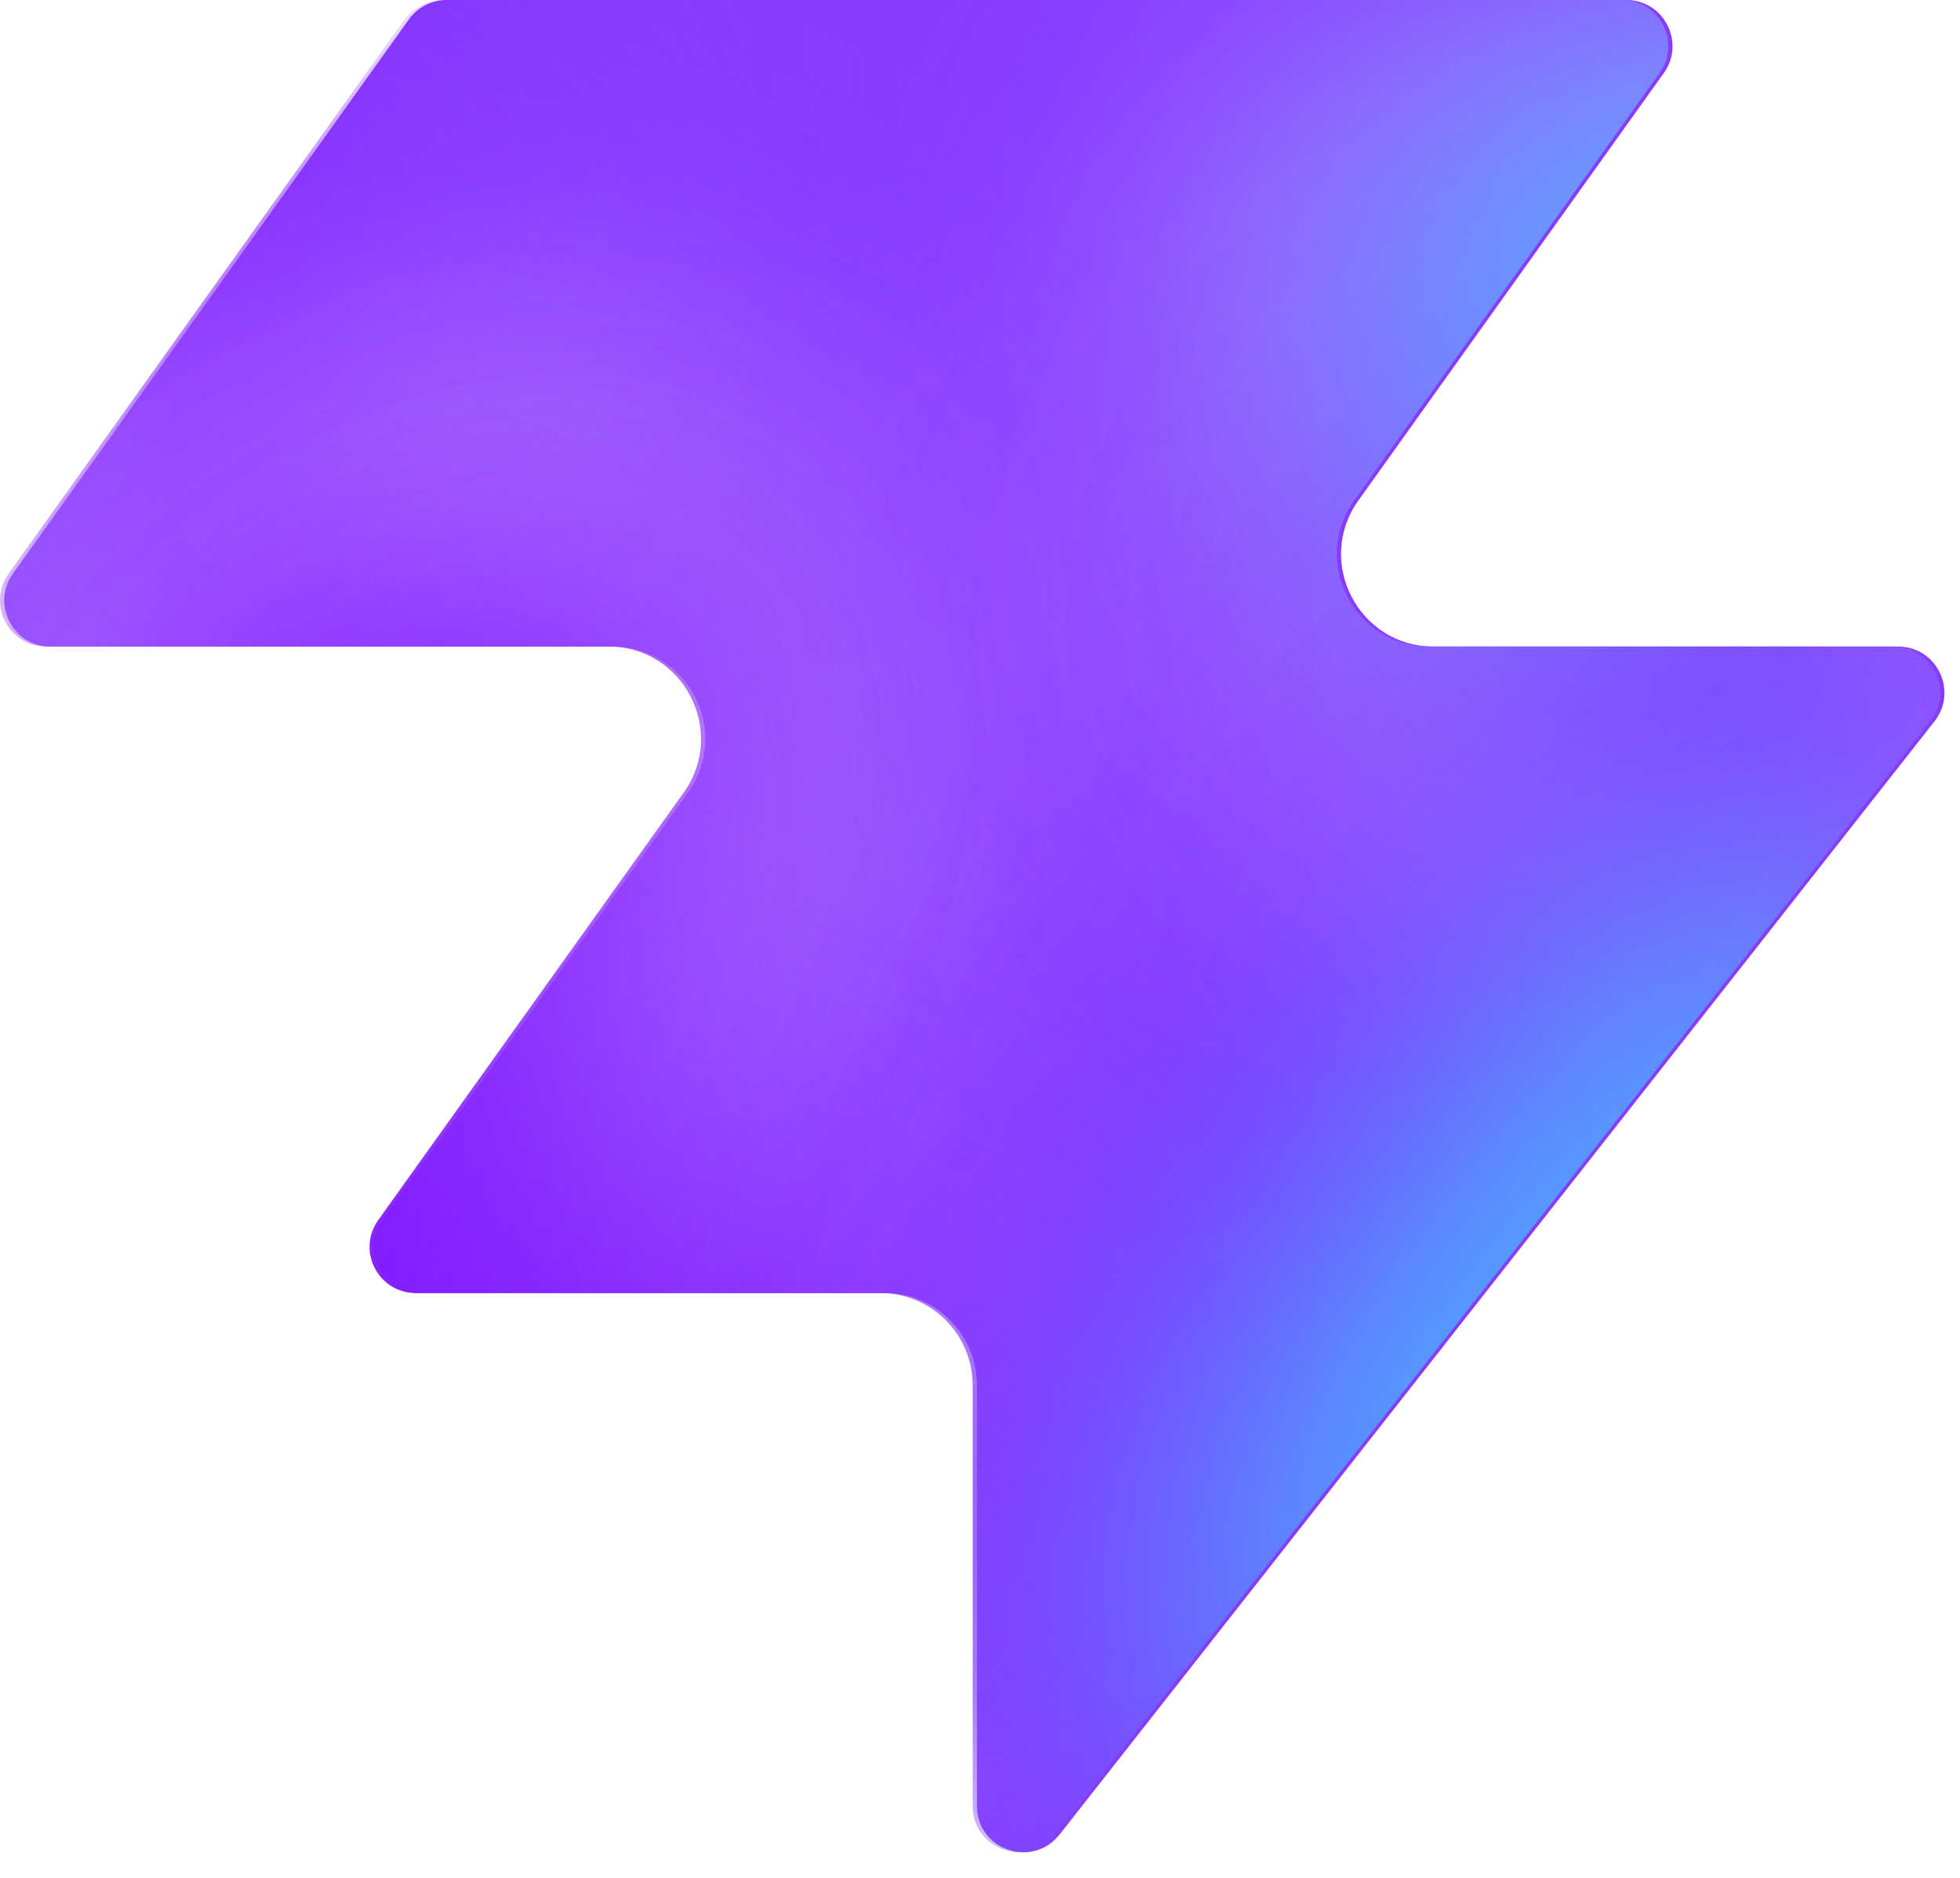
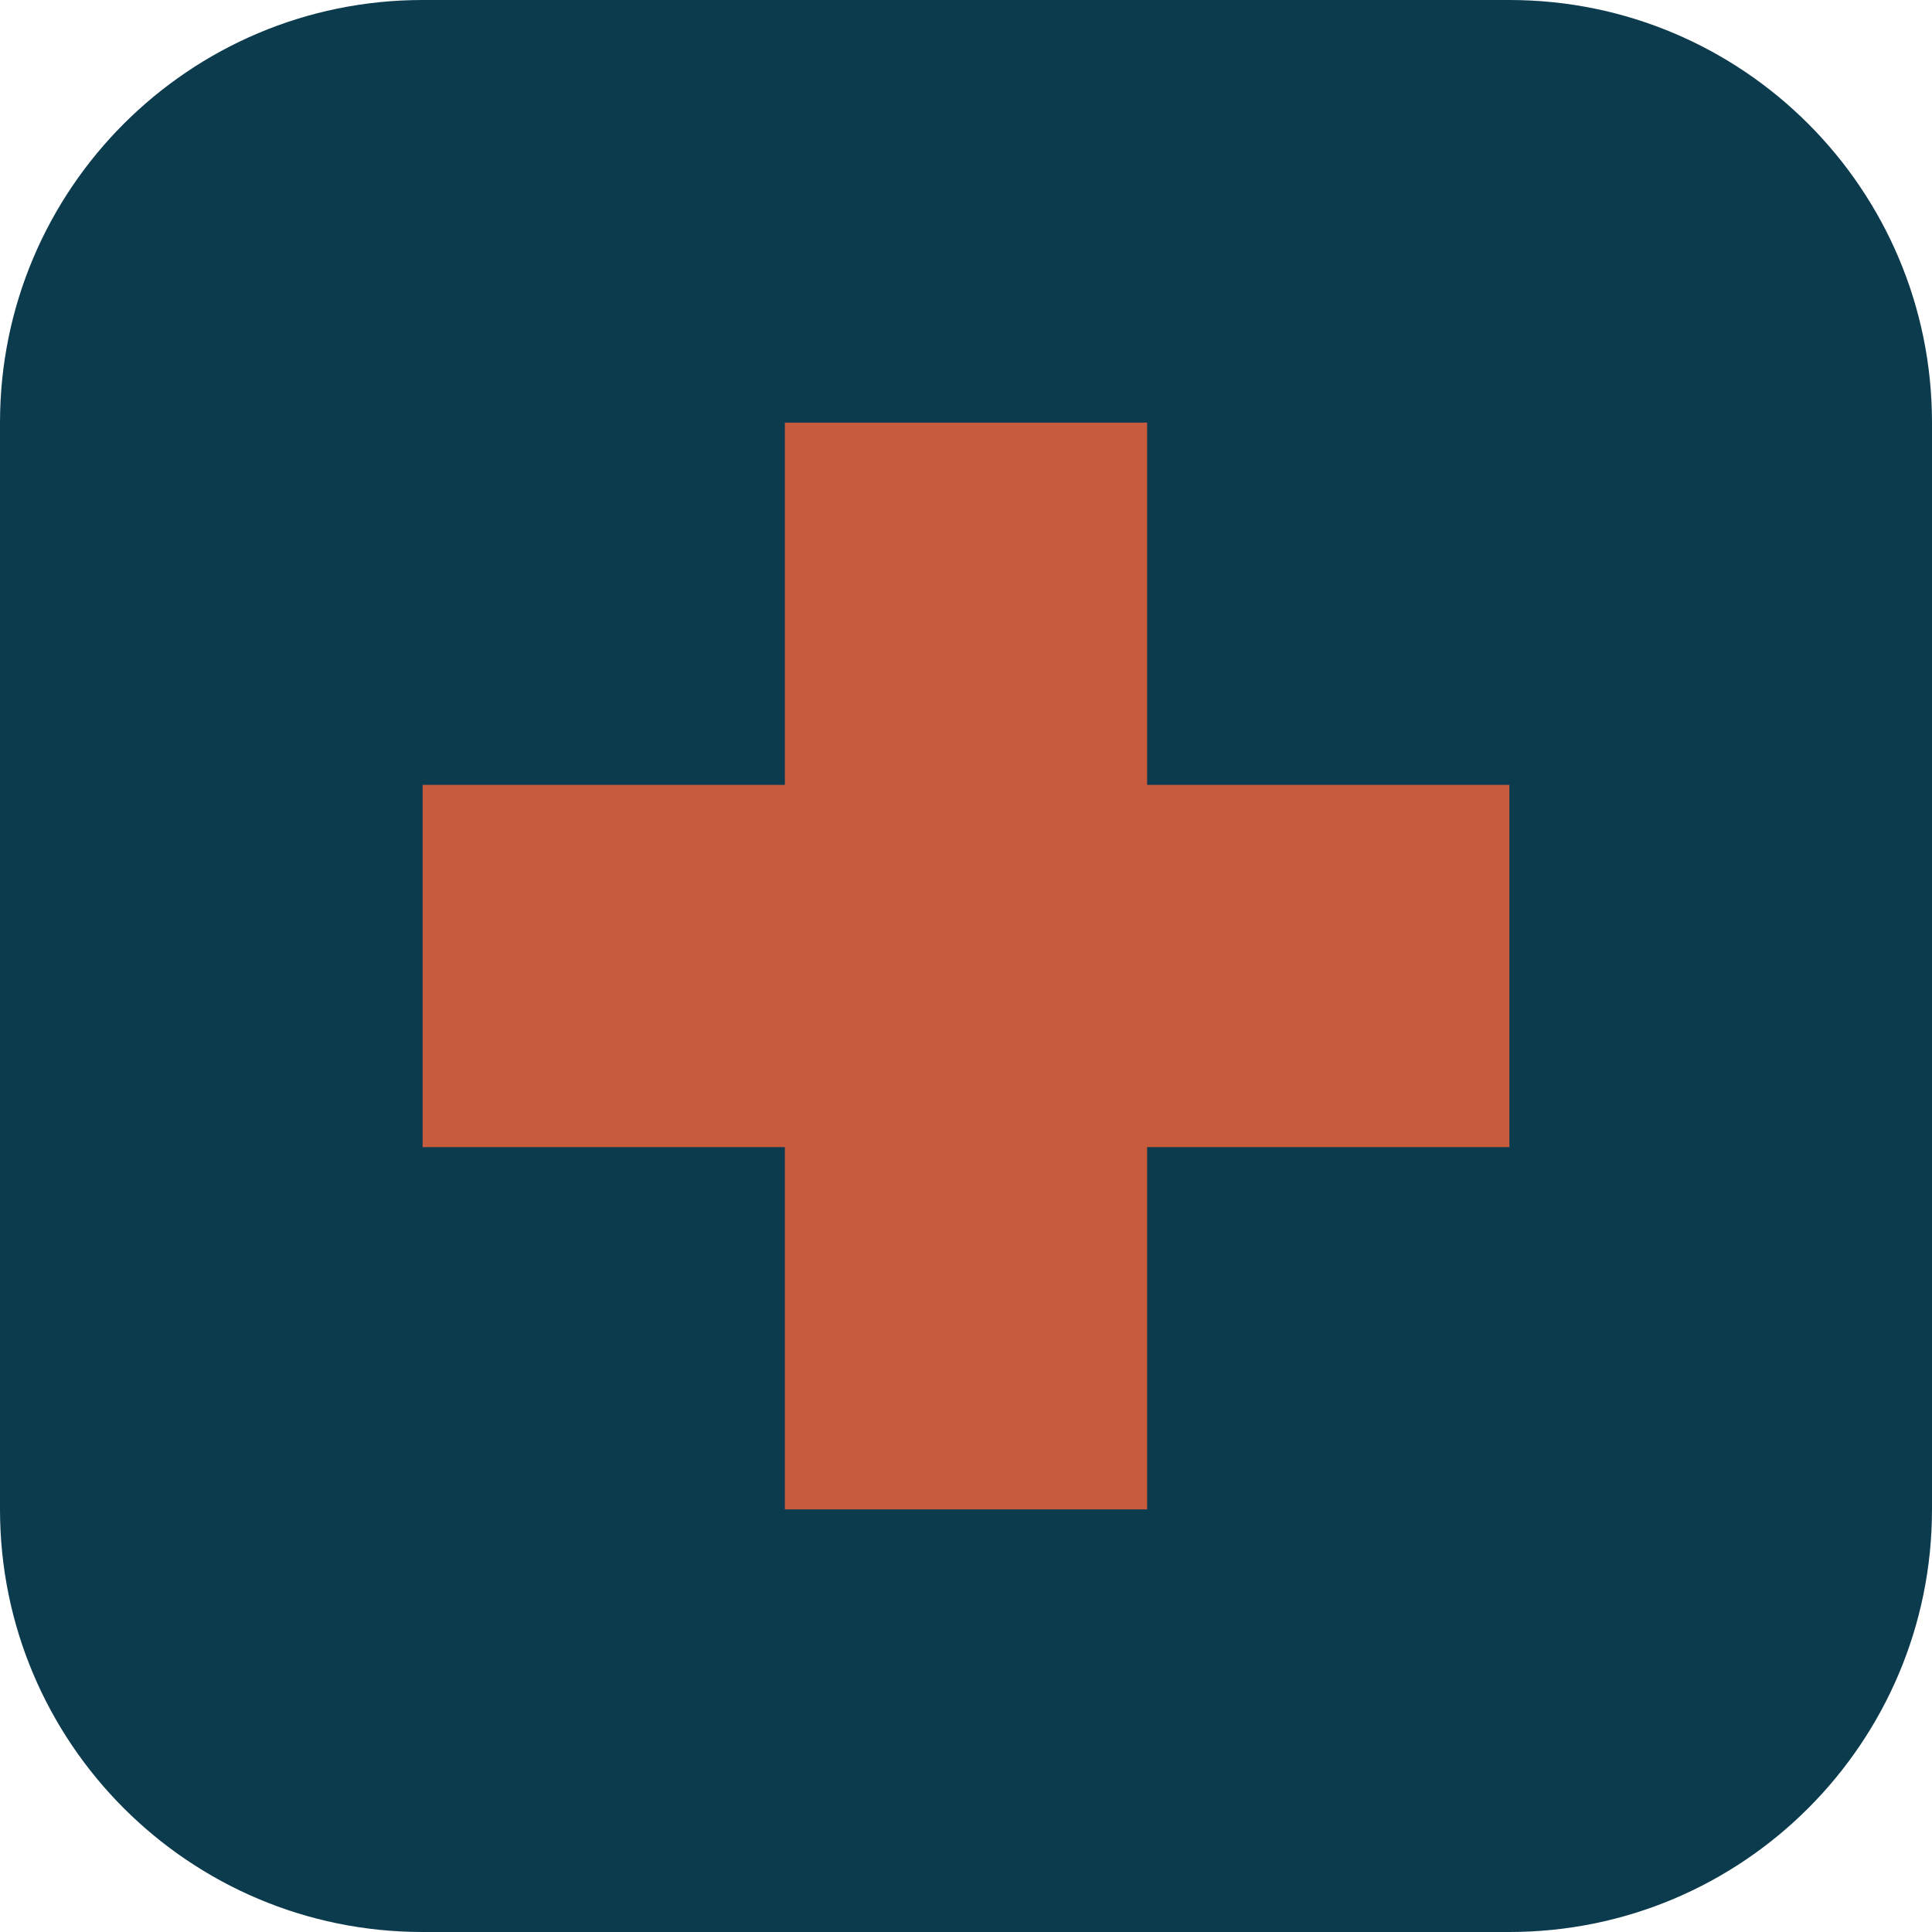
- <svg xmlns="http://www.w3.org/2000/svg" width="48" height="46" fill="none" viewBox="0 0 48 46">
-   <path fill="#863bff" d="M25.946 44.938c-.664.845-2.021.375-2.021-.698V33.937a2.26 2.26 0 0 0-2.262-2.262H10.287c-.92 0-1.456-1.04-.92-1.788l7.48-10.471c1.07-1.497 0-3.578-1.842-3.578H1.237c-.92 0-1.456-1.04-.92-1.788L10.013.474c.214-.297.556-.474.92-.474h28.894c.92 0 1.456 1.04.92 1.788l-7.48 10.471c-1.07 1.498 0 3.579 1.842 3.579h11.377c.943 0 1.473 1.088.89 1.83L25.947 44.94z" style="fill:#863bff;fill:color(display-p3 .525 .23 1);fill-opacity:1" />
-   <mask id="a" width="48" height="46" x="0" y="0" maskUnits="userSpaceOnUse" style="mask-type:alpha">
-     <path fill="#000" d="M25.842 44.938c-.664.844-2.021.375-2.021-.698V33.937a2.26 2.26 0 0 0-2.262-2.262H10.183c-.92 0-1.456-1.04-.92-1.788l7.48-10.471c1.07-1.498 0-3.579-1.842-3.579H1.133c-.92 0-1.456-1.04-.92-1.787L9.91.473c.214-.297.556-.474.92-.474h28.894c.92 0 1.456 1.04.92 1.788l-7.48 10.471c-1.07 1.498 0 3.578 1.842 3.578h11.377c.943 0 1.473 1.088.89 1.832L25.843 44.94z" style="fill:#000;fill-opacity:1" />
-   </mask>
-   <g mask="url(#a)">
-     <g filter="url(#b)">
-       <ellipse cx="5.508" cy="14.704" fill="#ede6ff" rx="5.508" ry="14.704" style="fill:#ede6ff;fill:color(display-p3 .927 .903 1);fill-opacity:1" transform="matrix(.00324 1 1 -.00324 -4.47 31.516)" />
-     </g>
-     <g filter="url(#c)">
-       <ellipse cx="10.399" cy="29.851" fill="#ede6ff" rx="10.399" ry="29.851" style="fill:#ede6ff;fill:color(display-p3 .927 .903 1);fill-opacity:1" transform="matrix(.00324 1 1 -.00324 -39.328 7.883)" />
-     </g>
-     <g filter="url(#d)">
-       <ellipse cx="5.508" cy="30.487" fill="#7e14ff" rx="5.508" ry="30.487" style="fill:#7e14ff;fill:color(display-p3 .492 .077 1);fill-opacity:1" transform="rotate(89.814 -25.913 -14.639)scale(1 -1)" />
-     </g>
-     <g filter="url(#e)">
-       <ellipse cx="5.508" cy="30.599" fill="#7e14ff" rx="5.508" ry="30.599" style="fill:#7e14ff;fill:color(display-p3 .492 .077 1);fill-opacity:1" transform="rotate(89.814 -32.644 -3.334)scale(1 -1)" />
-     </g>
-     <g filter="url(#f)">
-       <ellipse cx="5.508" cy="30.599" fill="#7e14ff" rx="5.508" ry="30.599" style="fill:#7e14ff;fill:color(display-p3 .492 .077 1);fill-opacity:1" transform="matrix(.00324 1 1 -.00324 -34.34 30.47)" />
-     </g>
-     <g filter="url(#g)">
-       <ellipse cx="14.072" cy="22.078" fill="#ede6ff" rx="14.072" ry="22.078" style="fill:#ede6ff;fill:color(display-p3 .927 .903 1);fill-opacity:1" transform="rotate(93.35 24.506 48.493)scale(-1 1)" />
-     </g>
-     <g filter="url(#h)">
-       <ellipse cx="3.47" cy="21.501" fill="#7e14ff" rx="3.47" ry="21.501" style="fill:#7e14ff;fill:color(display-p3 .492 .077 1);fill-opacity:1" transform="rotate(89.009 28.708 47.59)scale(-1 1)" />
-     </g>
-     <g filter="url(#i)">
-       <ellipse cx="3.47" cy="21.501" fill="#7e14ff" rx="3.47" ry="21.501" style="fill:#7e14ff;fill:color(display-p3 .492 .077 1);fill-opacity:1" transform="rotate(89.009 28.708 47.59)scale(-1 1)" />
-     </g>
-     <g filter="url(#j)">
-       <ellipse cx=".387" cy="8.972" fill="#7e14ff" rx="4.407" ry="29.108" style="fill:#7e14ff;fill:color(display-p3 .492 .077 1);fill-opacity:1" transform="rotate(39.51 .387 8.972)" />
-     </g>
-     <g filter="url(#k)">
-       <ellipse cx="47.523" cy="-6.092" fill="#7e14ff" rx="4.407" ry="29.108" style="fill:#7e14ff;fill:color(display-p3 .492 .077 1);fill-opacity:1" transform="rotate(37.892 47.523 -6.092)" />
-     </g>
-     <g filter="url(#l)">
-       <ellipse cx="41.412" cy="6.333" fill="#47bfff" rx="5.971" ry="9.665" style="fill:#47bfff;fill:color(display-p3 .28 .748 1);fill-opacity:1" transform="rotate(37.892 41.412 6.333)" />
-     </g>
-     <g filter="url(#m)">
-       <ellipse cx="-1.879" cy="38.332" fill="#7e14ff" rx="4.407" ry="29.108" style="fill:#7e14ff;fill:color(display-p3 .492 .077 1);fill-opacity:1" transform="rotate(37.892 -1.88 38.332)" />
-     </g>
-     <g filter="url(#n)">
-       <ellipse cx="-1.879" cy="38.332" fill="#7e14ff" rx="4.407" ry="29.108" style="fill:#7e14ff;fill:color(display-p3 .492 .077 1);fill-opacity:1" transform="rotate(37.892 -1.88 38.332)" />
-     </g>
-     <g filter="url(#o)">
-       <ellipse cx="35.651" cy="29.907" fill="#7e14ff" rx="4.407" ry="29.108" style="fill:#7e14ff;fill:color(display-p3 .492 .077 1);fill-opacity:1" transform="rotate(37.892 35.651 29.907)" />
-     </g>
-     <g filter="url(#p)">
-       <ellipse cx="38.418" cy="32.4" fill="#47bfff" rx="5.971" ry="15.297" style="fill:#47bfff;fill:color(display-p3 .28 .748 1);fill-opacity:1" transform="rotate(37.892 38.418 32.4)" />
-     </g>
-   </g>
-   <defs>
-     <filter id="b" width="60.045" height="41.654" x="-19.77" y="16.149" color-interpolation-filters="sRGB" filterUnits="userSpaceOnUse">
-       <feFlood flood-opacity="0" result="BackgroundImageFix" />
-       <feBlend in="SourceGraphic" in2="BackgroundImageFix" result="shape" />
-       <feGaussianBlur result="effect1_foregroundBlur_2002_17158" stdDeviation="7.659" />
-     </filter>
-     <filter id="c" width="90.34" height="51.437" x="-54.613" y="-7.533" color-interpolation-filters="sRGB" filterUnits="userSpaceOnUse">
-       <feFlood flood-opacity="0" result="BackgroundImageFix" />
-       <feBlend in="SourceGraphic" in2="BackgroundImageFix" result="shape" />
-       <feGaussianBlur result="effect1_foregroundBlur_2002_17158" stdDeviation="7.659" />
-     </filter>
-     <filter id="d" width="79.355" height="29.4" x="-49.64" y="2.03" color-interpolation-filters="sRGB" filterUnits="userSpaceOnUse">
-       <feFlood flood-opacity="0" result="BackgroundImageFix" />
-       <feBlend in="SourceGraphic" in2="BackgroundImageFix" result="shape" />
-       <feGaussianBlur result="effect1_foregroundBlur_2002_17158" stdDeviation="4.596" />
-     </filter>
-     <filter id="e" width="79.579" height="29.4" x="-45.045" y="20.029" color-interpolation-filters="sRGB" filterUnits="userSpaceOnUse">
-       <feFlood flood-opacity="0" result="BackgroundImageFix" />
-       <feBlend in="SourceGraphic" in2="BackgroundImageFix" result="shape" />
-       <feGaussianBlur result="effect1_foregroundBlur_2002_17158" stdDeviation="4.596" />
-     </filter>
-     <filter id="f" width="79.579" height="29.4" x="-43.513" y="21.178" color-interpolation-filters="sRGB" filterUnits="userSpaceOnUse">
-       <feFlood flood-opacity="0" result="BackgroundImageFix" />
-       <feBlend in="SourceGraphic" in2="BackgroundImageFix" result="shape" />
-       <feGaussianBlur result="effect1_foregroundBlur_2002_17158" stdDeviation="4.596" />
-     </filter>
-     <filter id="g" width="74.749" height="58.852" x="15.756" y="-17.901" color-interpolation-filters="sRGB" filterUnits="userSpaceOnUse">
-       <feFlood flood-opacity="0" result="BackgroundImageFix" />
-       <feBlend in="SourceGraphic" in2="BackgroundImageFix" result="shape" />
-       <feGaussianBlur result="effect1_foregroundBlur_2002_17158" stdDeviation="7.659" />
-     </filter>
-     <filter id="h" width="61.377" height="25.362" x="23.548" y="2.284" color-interpolation-filters="sRGB" filterUnits="userSpaceOnUse">
-       <feFlood flood-opacity="0" result="BackgroundImageFix" />
-       <feBlend in="SourceGraphic" in2="BackgroundImageFix" result="shape" />
-       <feGaussianBlur result="effect1_foregroundBlur_2002_17158" stdDeviation="4.596" />
-     </filter>
-     <filter id="i" width="61.377" height="25.362" x="23.548" y="2.284" color-interpolation-filters="sRGB" filterUnits="userSpaceOnUse">
-       <feFlood flood-opacity="0" result="BackgroundImageFix" />
-       <feBlend in="SourceGraphic" in2="BackgroundImageFix" result="shape" />
-       <feGaussianBlur result="effect1_foregroundBlur_2002_17158" stdDeviation="4.596" />
-     </filter>
-     <filter id="j" width="56.045" height="63.649" x="-27.636" y="-22.853" color-interpolation-filters="sRGB" filterUnits="userSpaceOnUse">
-       <feFlood flood-opacity="0" result="BackgroundImageFix" />
-       <feBlend in="SourceGraphic" in2="BackgroundImageFix" result="shape" />
-       <feGaussianBlur result="effect1_foregroundBlur_2002_17158" stdDeviation="4.596" />
-     </filter>
-     <filter id="k" width="54.814" height="64.646" x="20.116" y="-38.415" color-interpolation-filters="sRGB" filterUnits="userSpaceOnUse">
-       <feFlood flood-opacity="0" result="BackgroundImageFix" />
-       <feBlend in="SourceGraphic" in2="BackgroundImageFix" result="shape" />
-       <feGaussianBlur result="effect1_foregroundBlur_2002_17158" stdDeviation="4.596" />
-     </filter>
-     <filter id="l" width="33.541" height="35.313" x="24.641" y="-11.323" color-interpolation-filters="sRGB" filterUnits="userSpaceOnUse">
-       <feFlood flood-opacity="0" result="BackgroundImageFix" />
-       <feBlend in="SourceGraphic" in2="BackgroundImageFix" result="shape" />
-       <feGaussianBlur result="effect1_foregroundBlur_2002_17158" stdDeviation="4.596" />
-     </filter>
-     <filter id="m" width="54.814" height="64.646" x="-29.286" y="6.009" color-interpolation-filters="sRGB" filterUnits="userSpaceOnUse">
-       <feFlood flood-opacity="0" result="BackgroundImageFix" />
-       <feBlend in="SourceGraphic" in2="BackgroundImageFix" result="shape" />
-       <feGaussianBlur result="effect1_foregroundBlur_2002_17158" stdDeviation="4.596" />
-     </filter>
-     <filter id="n" width="54.814" height="64.646" x="-29.286" y="6.009" color-interpolation-filters="sRGB" filterUnits="userSpaceOnUse">
-       <feFlood flood-opacity="0" result="BackgroundImageFix" />
-       <feBlend in="SourceGraphic" in2="BackgroundImageFix" result="shape" />
-       <feGaussianBlur result="effect1_foregroundBlur_2002_17158" stdDeviation="4.596" />
-     </filter>
-     <filter id="o" width="54.814" height="64.646" x="8.244" y="-2.416" color-interpolation-filters="sRGB" filterUnits="userSpaceOnUse">
-       <feFlood flood-opacity="0" result="BackgroundImageFix" />
-       <feBlend in="SourceGraphic" in2="BackgroundImageFix" result="shape" />
-       <feGaussianBlur result="effect1_foregroundBlur_2002_17158" stdDeviation="4.596" />
-     </filter>
-     <filter id="p" width="39.409" height="43.623" x="18.713" y="10.588" color-interpolation-filters="sRGB" filterUnits="userSpaceOnUse">
-       <feFlood flood-opacity="0" result="BackgroundImageFix" />
-       <feBlend in="SourceGraphic" in2="BackgroundImageFix" result="shape" />
-       <feGaussianBlur result="effect1_foregroundBlur_2002_17158" stdDeviation="4.596" />
-     </filter>
-   </defs>
+ <svg xmlns="http://www.w3.org/2000/svg" viewBox="0 0 64 64" role="img" aria-label="AETIS">
+   <rect width="64" height="64" rx="14" fill="#0D3B4E" />
+   <path d="M26 14h12v12h12v12H38v12H26V38H14V26h12z" fill="#C85A3E" />
</svg>
